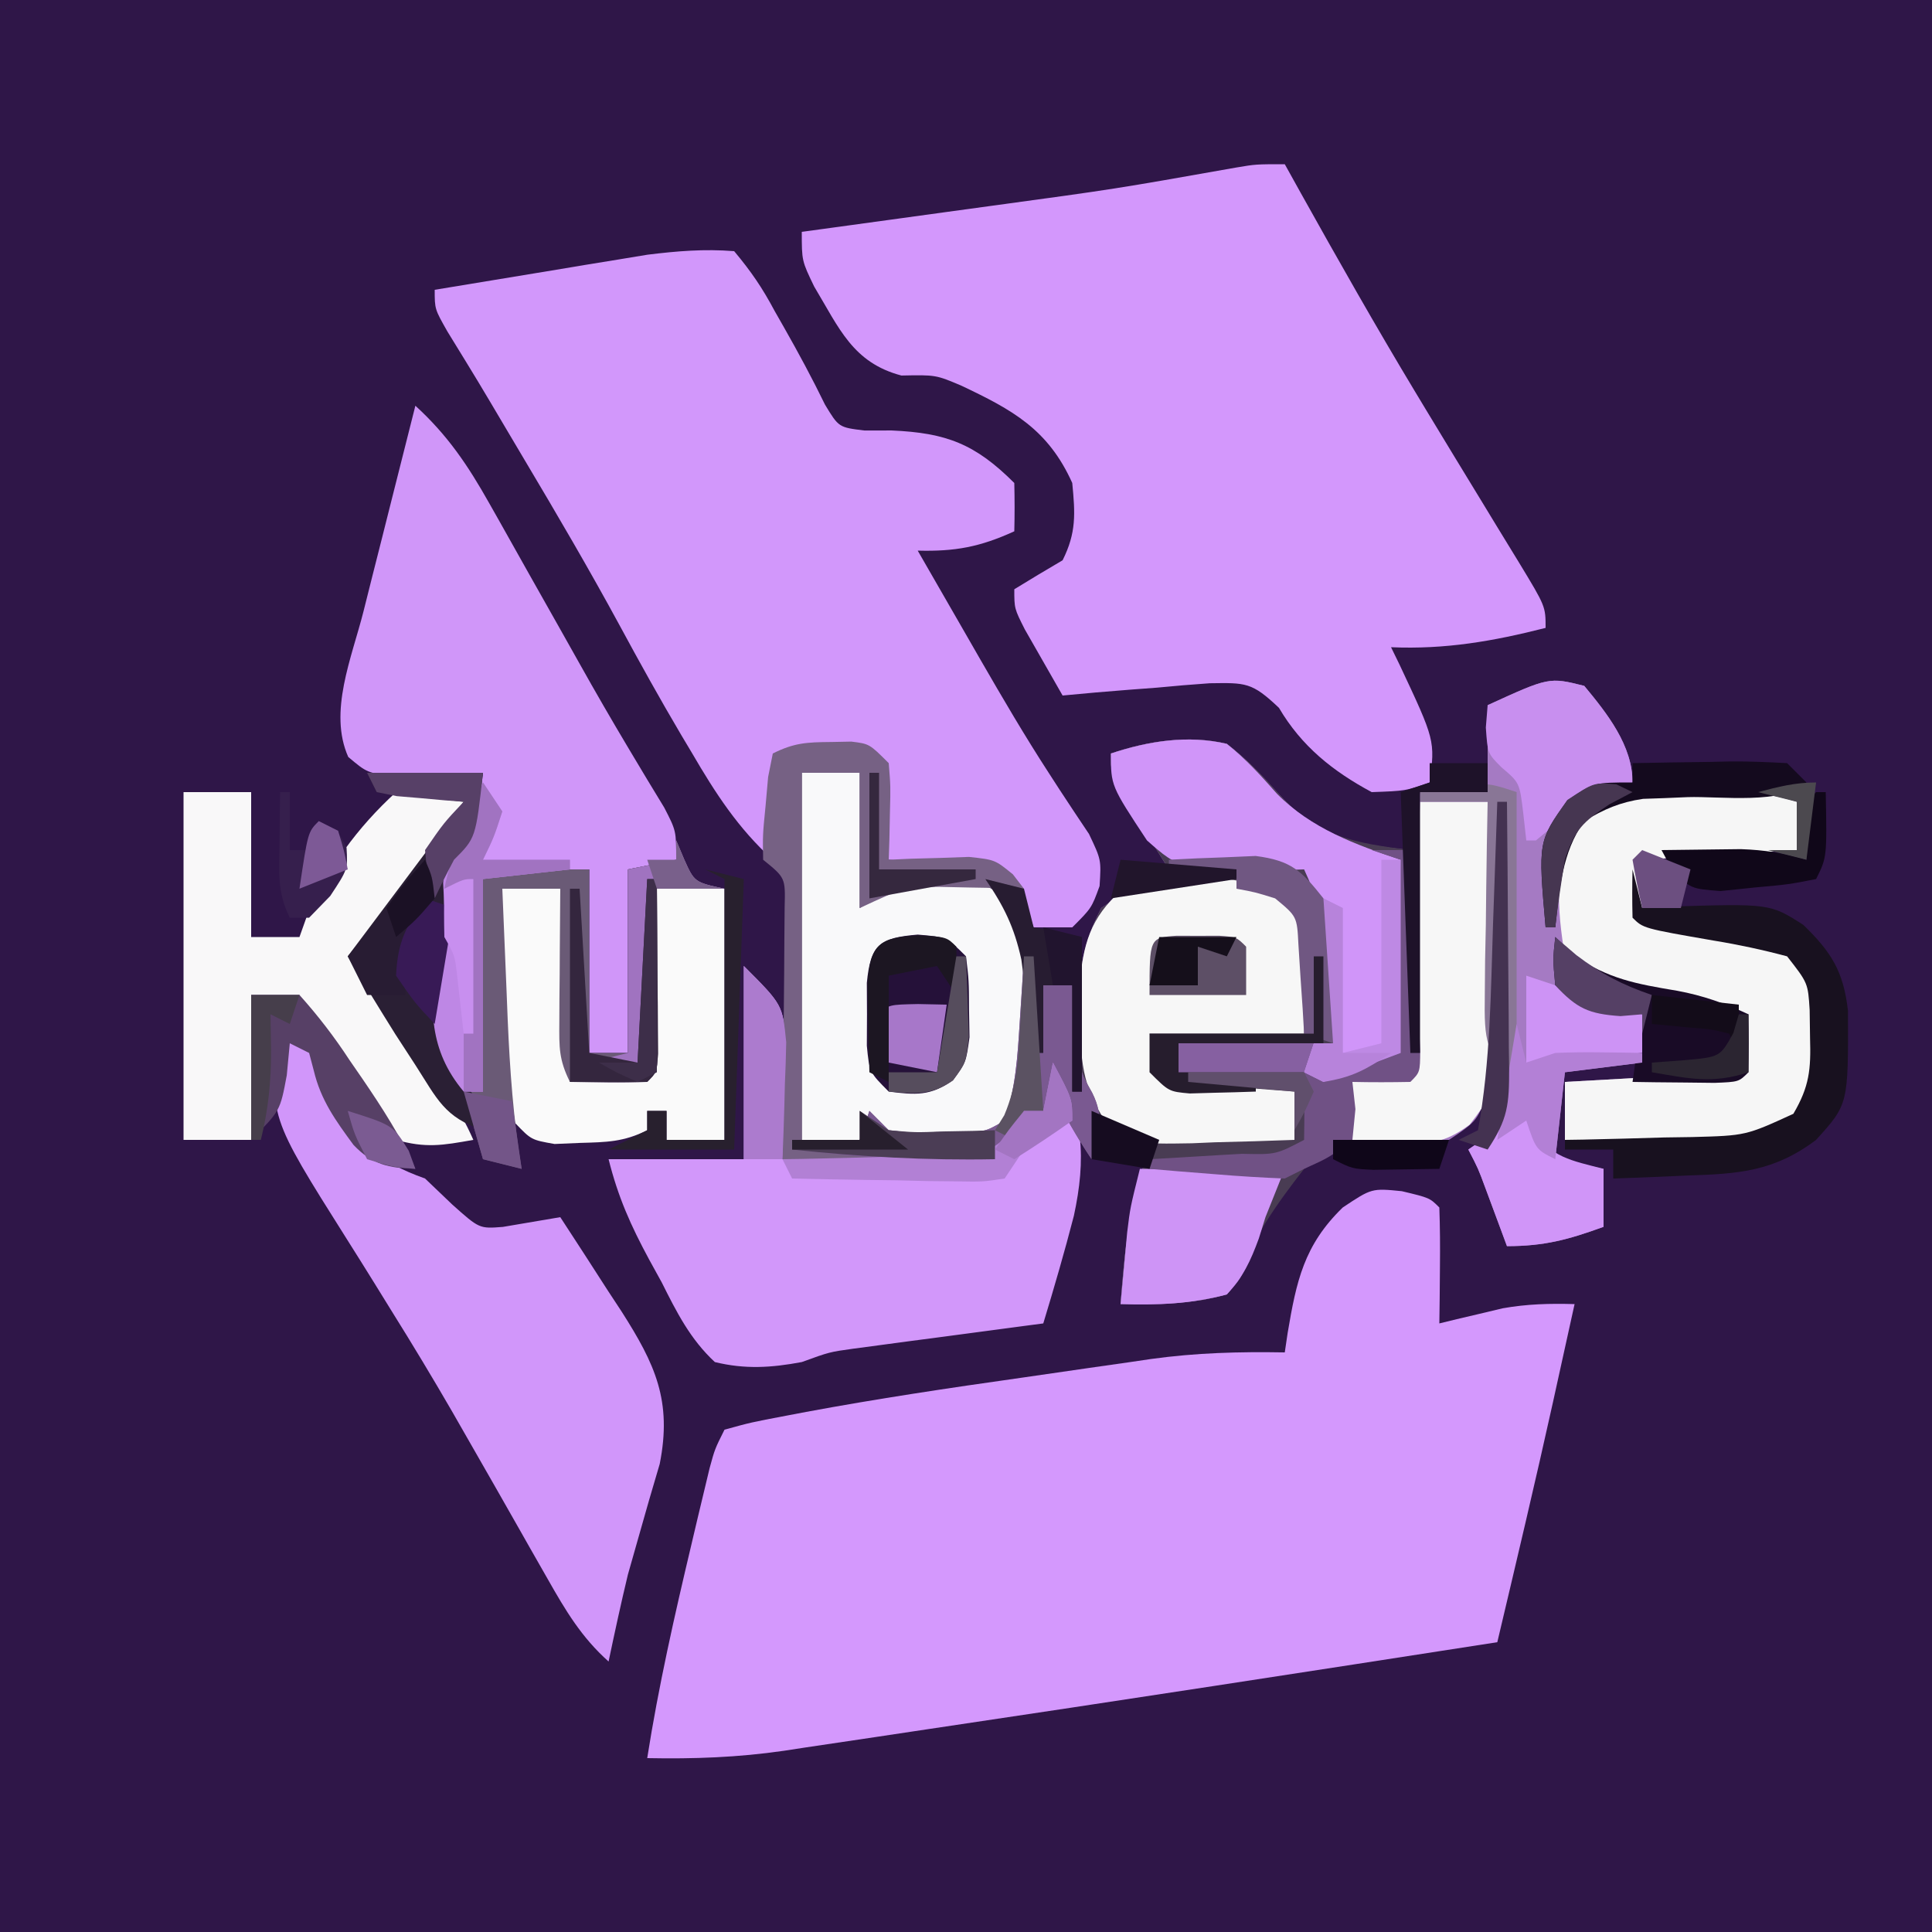
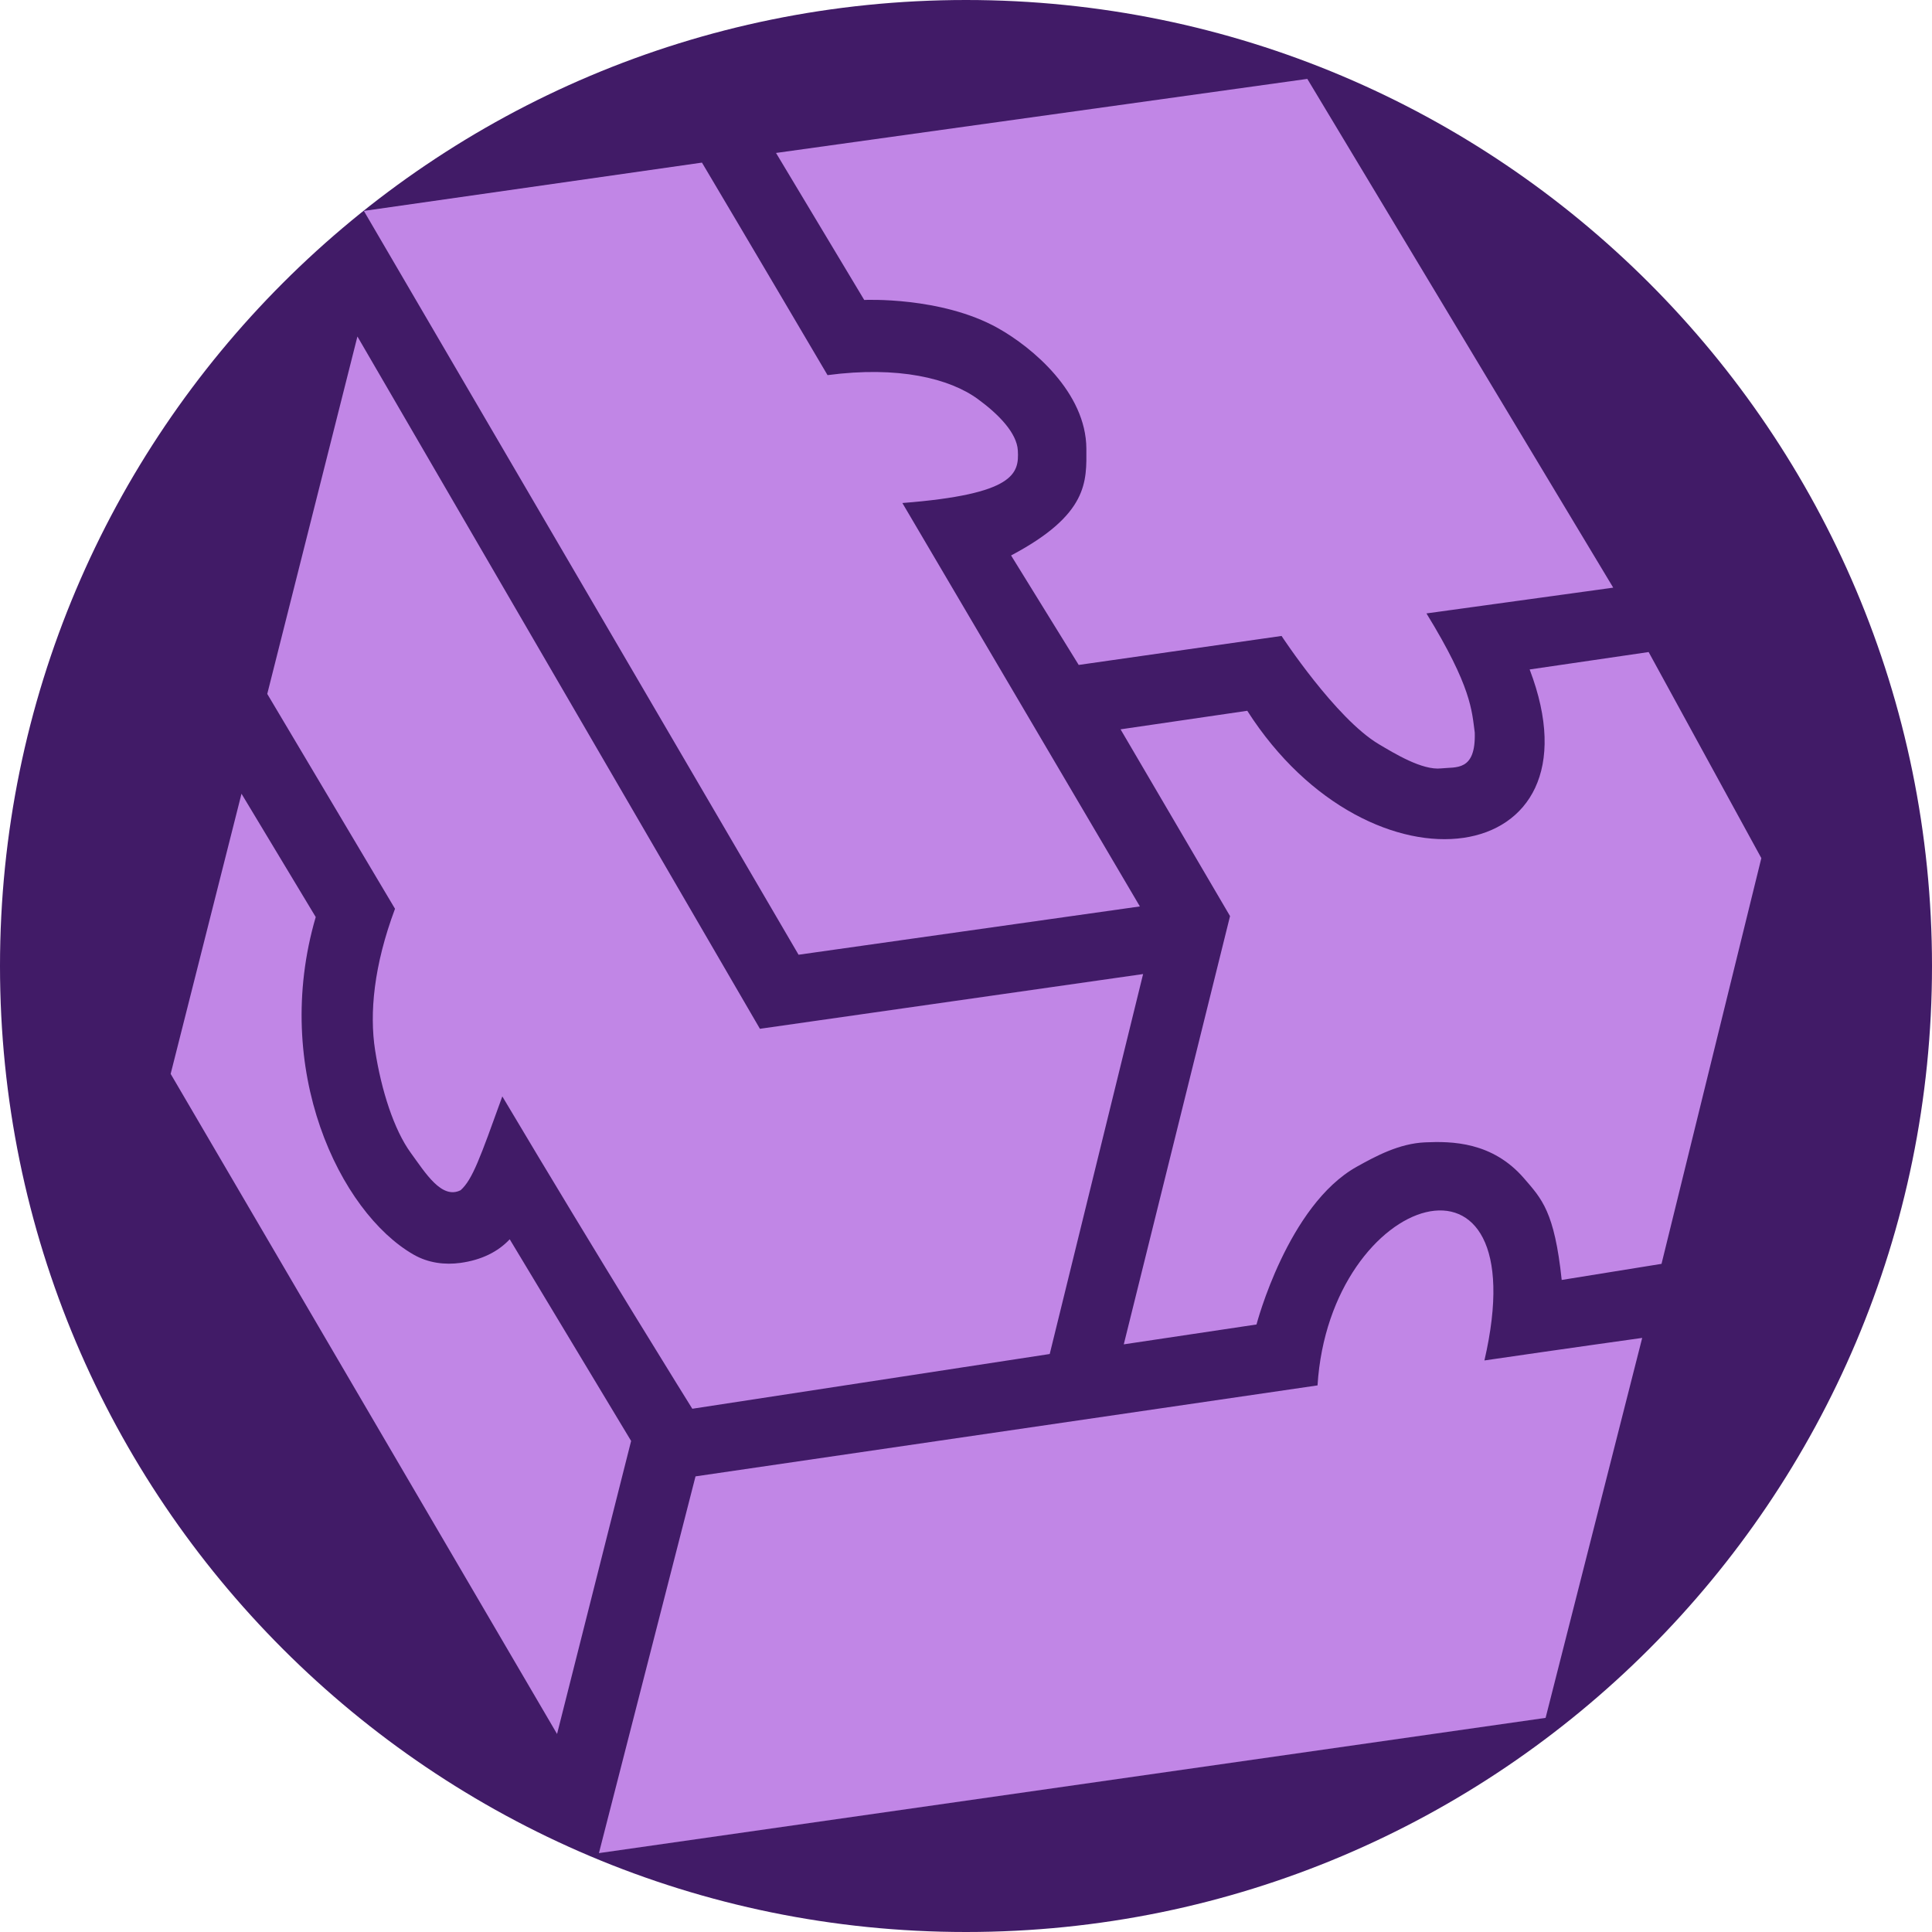
- <svg xmlns="http://www.w3.org/2000/svg" viewBox=" 32 32" width="200" height="200">
-   <path d="M0 0h200v200H0V0z" fill="#2F1648" />
-   <path d="M145.125 123.313C148 124 148 124 149 125c.072 2.02.084 4.042.063 6.063l-.028 3.347L149 137l1.793-.438 2.394-.562 2.356-.563c2.537-.451 4.886-.51 7.457-.437-.582 2.646-1.165 5.292-1.75 7.938l-.477 2.17c-1.84 8.316-3.812 16.603-5.773 24.892-19.574 3.044-39.153 6.061-58.747 8.974-1.783.266-3.566.534-5.35.804-2.507.379-5.015.75-7.524 1.12l-2.218.34c-4.767.692-9.343.857-14.161.762 1.167-7.436 2.826-14.744 4.563-22.063l.672-2.85.644-2.685.58-2.422C74 150 74 150 75 148c2.748-.757 2.748-.757 6.441-1.457l2.02-.384c7.364-1.368 14.769-2.474 22.185-3.522 2.315-.328 4.628-.667 6.942-1.006 1.5-.215 3.001-.43 4.502-.643l2.052-.303c4.673-.648 9.155-.768 13.858-.685l.297-2.012c.904-5.341 1.677-9.084 5.703-12.988 3-2 3-2 6.125-1.688z" fill="#D498FD" />
-   <path d="M164 71c2.38 2.87 5 6.17 5 10l-2.313.813C164.095 82.957 162.7 83.763 161 86v3l1.813-2.938C165 83 165 83 168 82c2.31-.095 4.625-.13 6.938-.125l3.714-.008c2.676.106 4.817.334 7.348 1.133v5l-16 1v6l3.176.516c1.379.244 2.758.488 4.137.734l2.091.332c3.073.564 5.205 1.063 7.545 3.188 1.27 2.696 1.518 4.688 1.551 7.668l.094 2.808c-.878 4.07-2.166 5.386-5.594 7.754-3.627.596-7.15.472-10.813.313l-2.966-.069c-2.409-.059-4.814-.14-7.221-.244v-6l18-1v-6l-2.414-.297c-6.213-.877-10.724-1.651-15.586-5.703v3c2.918 1.945 4.625 2.453 8 3v5l-8 1-1 9 5 1v6c-3.62 1.316-6.096 2-10 2l-.621-1.68-.816-2.195-.81-2.18c-.732-1.981-.732-1.981-1.753-3.945l1.5-1.063c2.23-2.88 1.7-5.407 1.5-8.937l-.813 3.375C153 116 153 116 150 118c-2.102.12-4.207.175-6.313.188-4.63.244-4.63.244-8.734 2.148-2.726 3.106-4.166 6.215-5.64 10.039-.903 2.023-.903 2.023-2.313 3.625-3.683.994-7.2 1.105-11 1 .42-5.605.916-10.72 3-16l-2.375-1.188c-3.106-2.144-3.53-3.262-4.625-6.812-.266-2.938-.266-2.938-.25-6l-.016-3.063c.277-3.056.874-5.21 2.266-7.937 2.272-1.59 4.529-2.764 7-4l-1.313-2.117L118 85.125l-1.688-2.742C115 80 115 80 115 78c3.89-1.297 7.987-1.94 12-1 2.061 1.582 3.687 3.312 5.418 5.246C136.353 86.608 140.29 87.44 146 88l1-6h7v-9c6.364-2.91 6.364-2.91 10-2z" fill="#A57AC3" />
-   <path d="M133 17l1.652 2.973c3.86 6.918 7.76 13.803 11.848 20.59l1.103 1.83c1.978 3.276 3.97 6.544 5.963 9.81l1.266 2.084a782.195 782.195 0 002.426 3.967C160 62.774 160 62.774 160 65c-5.455 1.385-10.367 2.24-16 2l.875 1.793c3.687 7.848 3.687 7.848 3.125 12.207-2.5.875-2.5.875-6 1-4.04-2.167-7.27-4.759-9.602-8.723-2.812-2.67-3.433-2.599-7.164-2.547-1.83.126-3.658.28-5.484.457l-2.836.213c-2.308.177-4.61.378-6.914.6a804.91 804.91 0 01-2.5-4.375l-1.406-2.46C105 63 105 63 105 61a264.271 264.271 0 015-3c1.433-2.866 1.306-4.813 1-8-2.496-5.558-6.19-7.57-11.477-10.074-2.653-1.123-2.653-1.123-6.21-1.051-5.033-1.33-6.439-4.898-9.028-9.21C83 27 83 27 83 24l3.13-.427c3.883-.53 7.765-1.065 11.647-1.6 1.67-.23 3.341-.458 5.012-.686 12.625-1.72 12.625-1.72 25.169-3.942C130 17 130 17 133 17z" fill="#D397FC" />
-   <path d="M76 26c1.764 2.11 2.921 3.807 4.188 6.188l.998 1.751c1.487 2.617 2.903 5.245 4.22 7.952 1.42 2.35 1.42 2.35 4.082 2.675.932 0 1.864-.002 2.825-.004 5.655.248 8.643 1.394 12.687 5.438.04 1.666.043 3.334 0 5-3.544 1.62-6.127 2.104-10 2 1.663 2.898 3.331 5.793 5 8.688l1.501 2.613c2.276 3.944 4.565 7.86 7.046 11.68l1.137 1.76a456.517 456.517 0 003.05 4.595C114 89 114 89 113.828 91.726 113 94 113 94 111 96h-4l-.875-2.438c-.858-2.695-.858-2.695-3.125-3.562-1.87-.228-3.747-.41-5.625-.563l-3.04-.253L92 89l-.184-2.152-.254-2.785c-.08-.917-.162-1.834-.246-2.778C91.24 79.038 91.24 79.038 90 78c-3.336-.143-6.66-.042-10 0v11c-3.588-3.239-5.962-6.925-8.375-11.063l-1.094-1.833c-2.219-3.752-4.328-7.555-6.402-11.39-3.136-5.779-6.454-11.44-9.817-17.089l-1.72-2.902c-3.094-5.229-3.094-5.229-6.275-10.405C45 32 45 32 45 30c4.04-.674 8.083-1.338 12.125-2l3.46-.578 3.36-.547 3.079-.508c3.068-.378 5.891-.614 8.976-.367z" fill="#D297FB" />
-   <path d="M127 77c2.061 1.582 3.687 3.312 5.418 5.246C136.41 86.672 140.274 87.264 146 88c.196 3.812.38 7.625.563 11.438l.17 3.298.146 3.135.143 2.904C147 111 147 111 146 112c-2 .04-4 .043-6 0l.313 2.813L140 118a258.928 258.928 0 01-5 3c-2.702 3.449-5.305 7.112-6.824 11.238C127 134 127 134 124.398 134.61l-3.023.141-3.04.172L116 135c.42-5.605.916-10.72 3-16l-2.375-1.188c-3.106-2.144-3.53-3.262-4.625-6.812-.266-2.938-.266-2.938-.25-6l-.016-3.063c.277-3.056.874-5.21 2.266-7.937 2.272-1.59 4.529-2.764 7-4l-1.313-2.117L118 85.125l-1.688-2.742C115 80 115 80 115 78c3.89-1.297 7.987-1.94 12-1z" fill="#493C53" />
-   <path d="M43 42c3.332 3.044 5.437 6.168 7.645 10.094l1.008 1.78c1.06 1.872 2.11 3.749 3.16 5.626 1.037 1.84 2.076 3.68 3.115 5.52.684 1.212 1.366 2.426 2.047 3.64a357.794 357.794 0 005.097 8.817l1.94 3.242 1.745 2.873C70 86 70 86 70 89l-5 1v19h-4V90l-11 1v22h-2c-3.656-4.359-3.433-8.609-3-14 .304-1.672.631-3.34 1-5l-.125-2.563c.157-3.059 1.27-4.062 3.125-6.437a91.006 91.006 0 001-5l-2.52.14-3.292.11-3.27.14C38 80 38 80 36.051 78.36c-2.08-4.67.372-10.29 1.578-15.07l.947-3.77.987-3.895.998-3.965c.81-3.22 1.624-6.44 2.439-9.66z" fill="#D096F9" />
-   <path d="M77 100c4 4 4 4 4.39 7.89a157.335 157.335 0 01-.14 4.36l-.055 2.258A339.235 339.235 0 0181 120c3.605-.052 7.208-.147 10.813-.25l3.103-.043 2.979-.098 2.745-.063c3.054-.706 3.668-2.004 5.36-4.546h2l1-5c3.257 5.211 3.427 10.022 2.168 15.855-.966 3.743-2.046 7.447-3.168 11.145l-1.972.26c-2.947.39-5.894.783-8.84 1.178l-3.104.408-2.979.4-2.745.365c-2.502.349-2.502.349-5.36 1.389-3.147.59-5.873.764-9 0-2.551-2.367-3.953-5.161-5.5-8.25l-1.297-2.355c-1.905-3.527-3.222-6.47-4.203-10.395h14v-20z" fill="#D297FA" />
-   <path d="M29 107c3.875 1.719 3.875 1.719 5 4.25l1 2.75c2.59 4.554 4.14 6.264 9 8l2.813 2.688c2.809 2.511 2.809 2.511 5.248 2.32l2.138-.363L58 126c1.658 2.534 3.302 5.076 4.938 7.625l1.42 2.16c3.453 5.417 5.237 9.225 3.935 15.766l-1.106 3.762c-.377 1.32-.754 2.64-1.128 3.96L65 163c-.719 2.992-1.366 5.988-2 9-2.8-2.498-4.449-5.271-6.293-8.523l-1.898-3.326-.989-1.746c-1.685-2.977-3.386-5.945-5.086-8.913l-1.966-3.434a360.62 360.62 0 00-6.206-10.308l-1.777-2.875a554.137 554.137 0 00-2.883-4.605C27.83 115.476 27.83 115.476 29 107z" fill="#D196FA" />
-   <path d="M83 80h6v14l5-3c2.352-.215 2.352-.215 4.625.063l2.29.222c2.942 1.009 3.68 1.927 5.085 4.715.267 2.92.374 5.59.313 8.5l.01 2.3c-.069 7.078-.069 7.078-2.323 10.2-2.478 1.239-4.237 1.167-7 1.188l-2.688.042C92 118 92 118 90 116l-1 2h-6V80z" fill="#F9F9FA" />
-   <path d="M19 82h7v15h5l.773-2.168C33.923 89.867 37.007 85.652 41 82c3.096-.866 4.768-.577 8 0l-12 18 2.117 2.922 2.758 3.828 1.395 1.922c2.167 3.015 4.229 5.911 5.73 9.328-3.232.577-4.904.866-8 0-4.62-4.226-7.9-9.112-10-15h-5v15h-7V82z" fill="#F9F8F9" />
-   <path d="M174.938 81.875l3.714-.008c2.676.106 4.817.334 7.348 1.133v5l-16 1v6l3.176.516c1.379.244 2.758.488 4.137.734l2.091.332c3.073.564 5.205 1.063 7.545 3.188 1.27 2.696 1.518 4.688 1.551 7.668l.094 2.808c-.878 4.07-2.166 5.386-5.594 7.754-3.627.596-7.15.472-10.813.313l-2.966-.069c-2.409-.059-4.814-.14-7.221-.244v-6l18-1v-6l-2.414-.297c-12.17-1.717-12.17-1.717-15.586-5.703-.808-4.933-1.23-9.888 1.348-14.313 3.299-3.369 7.144-2.821 11.59-2.812z" fill="#F6F6F6" />
-   <path d="M130.938 91.875C133 93 133 93 135 95c.278 4.012.086 7.974 0 12h-16l2 5 13 1v5c-2.751.108-5.498.187-8.25.25l-2.355.102c-5.783.098-5.783.098-8.88-2.18-2.551-3.657-2.675-6.7-2.703-11.047l-.042-3.117c.32-4.188 1.104-7.019 4.293-9.82 4.966-2.008 9.774-1.832 14.874-.313z" fill="#F7F7F7" />
-   <path d="M52 92h6l1 20 8-1 1-19h7v26h-6v-3h-2v2c-2.444 1.222-4.21 1.236-6.938 1.313l-2.652.113C55 118 55 118 53.368 116.299c-1.635-2.747-1.716-4.327-1.661-7.502l.03-2.969.076-3.078.04-3.125c.036-2.542.085-5.083.147-7.625z" fill="#FAFAFA" />
-   <path d="M127 77c1.976 1.567 3.536 3.29 5.203 5.18 3.53 3.575 8.102 5.255 12.797 6.82v20l-8 3-2-1 1-3h2a712.139 712.139 0 00-.375-6.188c-.07-1.148-.14-2.297-.21-3.48-.39-3.132-1.096-5.485-2.415-8.332l-2.852.098c-10.01-.094-10.01-.094-13.414-3.098C115 81.344 115 81.344 115 78c3.89-1.297 7.986-1.937 12-1z" fill="#D095F9" />
-   <path d="M86 76.813l2.125-.043C90 77 90 77 92 79c.195 2.383.195 2.383.125 5.125l-.055 2.758L92 89l2.3-.105 3.013-.082 2.988-.106C103 89 103 89 104.855 90.512L106 92l-2.45-.07-3.237-.055-3.2-.07c-3.526.058-3.526.058-8.113 2.195V80h-6v38h6l1-3 2 2c2.371.281 2.371.281 5 .188l2.688-.02c2.338-.022 2.338-.022 4.312-1.168 1.156-3.467 1.328-6.541 1.563-10.188l.253-3.855L106 99l2 3h3l.148 1.828.227 2.422.21 2.39c.305 2.393.305 2.393 1.478 4.485 1.286 2.572.687 4.174-.063 6.875a56.54 56.54 0 01-4-7l-1 2h-2l-.938 1.938C104 119 104 119 103 120a83.431 83.431 0 01-4.91.098l-2.998-.01-3.154-.026-3.167-.013c-2.59-.012-5.18-.028-7.771-.049.01-.868.02-1.736.032-2.63.034-3.217.059-6.434.078-9.65.01-1.393.024-2.786.04-4.179.025-2 .035-4.001.045-6.002l.032-3.65c.078-3.017.078-3.017-2.227-4.889-.047-2.566-.047-2.566.25-5.563l.266-3.003L80 78c2.229-1.114 3.53-1.165 6-1.188z" fill="#766184" />
-   <path d="M147 83h7c.1 4.342.172 8.683.22 13.025.02 1.476.047 2.953.082 4.429.048 2.125.071 4.249.089 6.374l.063 3.872c-.454 3.3-.454 3.3-2.317 5.724-2.668 1.968-4.112 1.998-7.387 1.826l-2.703-.11L140 118v-6l6-1 1-28z" fill="#F7F7F7" />
-   <path d="M70 87l.813 1.938C71.886 91.33 71.886 91.33 75 92h-7l.016 1.728c.02 2.57.034 5.14.047 7.71l.025 2.72.01 2.588.016 2.396C68 111 68 111 67 112c-2.67.141-5.324.042-8 0-1.148-2.297-1.116-3.583-1.098-6.133l.01-2.441.026-2.551.013-2.574c.012-2.1.03-4.2.049-6.301h-6c.14 3.521.288 7.042.438 10.563l.119 3.001c.225 5.212.584 10.29 1.443 15.436l-4-1-2-7h2V91c2-1 2-1 11-1v19h4V90l5-1v-2z" fill="#6A5A76" />
-   <path d="M38 80h12c-.75 6.75-.75 6.75-3 9-.205 1.915-.205 1.915-.063 4 .161 3.803.161 3.803-.937 6-.823 6.624.396 10.482 4 16v2c-4.005-1.335-4.736-3.233-7-6.75l-2.063-3.172A443.107 443.107 0 0136 99l12-16-9-1-1-2z" fill="#2A1F34" />
-   <path d="M169 90l1 4 2.633-.14c10.59-.332 10.59-.332 14.054 1.89 2.911 2.832 4.148 4.812 4.614 8.871.04 9.692.04 9.692-3.301 13.379-4.344 3.282-8.068 3.523-13.313 3.688l-2.244.103c-1.814.082-3.628.147-5.443.209v-3h-5v-1l1.864-.028c2.796-.054 5.59-.138 8.386-.222l2.934-.043c5.534-.147 5.534-.147 10.464-2.406 1.663-2.831 1.825-4.594 1.727-7.864l-.04-2.878c-.175-2.797-.175-2.797-2.335-5.559a77.569 77.569 0 00-7.563-1.625c-7.335-1.273-7.335-1.273-8.437-2.375a99.984 99.984 0 010-5z" fill="#18111F" />
-   <path d="M118 121h15l-2 5-.684 2.203c-.868 2.357-1.599 3.946-3.316 5.797-3.683 1-7.198 1.105-11 1 .142-1.584.289-3.167.438-4.75.08-.882.162-1.763.246-2.672C117 125 117 125 118 121z" fill="#CE94F6" />
-   <path d="M95 96.75c3 .25 3 .25 5 2.25.3 2.496.3 2.496.313 5.438l.05 2.933C100 110 100 110 98.641 111.828c-2.307 1.648-3.874 1.527-6.641 1.172-2-2-2-2-2.266-4.75l.016-3.25-.016-3.25c.385-3.98 1.313-4.67 5.266-5z" fill="#251139" />
-   <path d="M164 71c2.38 2.87 5 6.17 5 10l-2.188.75c-3.057 1.359-5.253 3.117-7.812 5.25h-1l-.313-2.813c-.38-3.163-.38-3.163-2.25-4.75C154 78 154 78 153.813 75.314L154 73c6.364-2.91 6.364-2.91 10-2z" fill="#C88FEF" />
-   <path d="M161 97l1.875 1.875c3.632 2.47 6.477 2.975 10.742 3.688 2.637.484 4.956 1.304 7.383 2.437.043 2 .04 4 0 6-1 1-1 1-3.504 1.098l-3.059-.035-3.066-.028L169 112l1-7-2.25.188c-3.287-.225-4.513-.785-6.75-3.188-.25-2.688-.25-2.688 0-5z" fill="#190B26" />
-   <path d="M50 81l2 3c-.875 2.688-.875 2.688-2 5h9v1l-9 1v22h-2c-3.656-4.359-3.433-8.609-3-14 .304-1.672.631-3.34 1-5l-.125-2.563C46.032 88.385 47.113 87.34 49 85c.705-2.147.705-2.147 1-4z" fill="#BE87E5" />
-   <path d="M106 99l2 3h3l.148 1.828.227 2.422c.07.789.14 1.578.21 2.39.305 2.393.305 2.393 1.478 4.485 1.286 2.572.687 4.174-.063 6.875a56.54 56.54 0 01-4-7l-1 2h-2l-.938 1.938C104 119 104 119 103 120c-7.006.49-14.038-.259-21-1v-1h7l1-3 2 2c2.371.281 2.371.281 5 .188l2.688-.02c2.338-.022 2.338-.022 4.312-1.168 1.156-3.467 1.328-6.541 1.563-10.188l.253-3.855L106 99z" fill="#7A5991" />
-   <path d="M158 115l.625 1.875c1.923 2.972 4.04 3.255 7.375 4.125v6c-3.62 1.316-6.096 2-10 2l-.621-1.68-.816-2.195-.81-2.18c-.732-1.981-.732-1.981-1.753-3.945l6-4z" fill="#D095F8" />
-   <path d="M26 103h5a55.004 55.004 0 015.188 6.75l1.326 1.922c2.055 3.013 3.98 5.995 5.486 9.328-2.775-.08-4.467-.44-6.41-2.484-1.846-2.518-3.376-4.617-4.106-7.684L32 109l-2-1-.313 3.313C29 115 29 115 26 118v-15z" fill="#574066" />
-   <path d="M142 88h4c.196 3.812.38 7.625.563 11.438l.17 3.298.146 3.135.143 2.904C147 111 147 111 146 112c-2 .04-4 .043-6 0l.313 2.813L140 118c-2.375 1.813-2.375 1.813-5 3l-2 1a160.508 160.508 0 01-7.125-.438l-3.883-.308L119 121v-1l3.246-.184 4.192-.254 2.142-.119c3.507.08 3.507.08 6.42-1.443.04-2.333.042-4.667 0-7l9-2 1-20-3-1z" fill="#705185" />
-   <path d="M169 79c2.625-.054 5.25-.094 7.875-.125l2.262-.05c1.955-.018 3.91.072 5.863.175l2 2c-2.335 2.335-8.961 1.41-12.299 1.518l-2.408.103-2.202.076c-2.388.346-4.028 1.067-6.091 2.303-2.346 3.333-2.541 7.025-3 11h-1c-.78-8.918-.78-8.918 2.25-13.125C165 81 165 81 169 81v-2z" fill="#140A1E" />
-   <path d="M143 89h2v20l-8 3-2-1 1-3h2l-1-15 2 1v15l4-1V89z" fill="#BE89E4" />
-   <path d="M77 100c4 4 4 4 4.39 7.89a157.335 157.335 0 01-.14 4.36l-.055 2.258A339.235 339.235 0 0181 120h-4v-20z" fill="#AC7BCE" />
-   <path d="M158 101l12 4v4l-12 1v-9z" fill="#CD93F5" />
-   <path d="M109 110c2 3.75 2 3.75 2 6a791.206 791.206 0 01-5 3l-2 3c-2.247.34-2.247.34-5.008.293l-2.988-.03c-1.033-.024-2.065-.05-3.129-.076l-3.152-.04A758.32 758.32 0 0182 122l-1-2 1.972-.028c2.948-.054 5.894-.138 8.84-.222l3.104-.043 2.979-.098 2.745-.063c3.054-.706 3.668-2.004 5.36-4.546h2l1-5z" fill="#B280D5" />
-   <path d="M157 82v31c-3.214-4.285-3.367-5.035-3.293-10.078l.03-3.516c.024-1.206.05-2.413.076-3.656l.04-3.703c.036-3.016.085-6.031.147-9.047h-7v-1c6.625-1.125 6.625-1.125 10 0z" fill="#897696" />
-   <path d="M121 89c1.915-.108 3.833-.186 5.75-.25l3.234-.14c3.69.477 4.742 1.521 7.016 4.39 1.442 2.884 1.094 5.417 1.063 8.625l-.028 3.602L138 108l-3-1-.148-2.555-.227-3.32c-.07-1.09-.14-2.181-.21-3.305-.148-2.95-.148-2.95-2.415-4.82-2.069-.643-2.069-.643-4-1v-2h-7v-1z" fill="#705782" />
-   <path d="M70 87l.813 1.938C71.886 91.33 71.886 91.33 75 92h-7l-.184 3.43-.254 4.445-.119 2.262c-.33 5.636-.33 5.636-1.443 7.863h-5l4-1V90l5-1v-2z" fill="#A073C0" />
-   <path d="M50 81l2 3c-.875 2.688-.875 2.688-2 5h9v1l-9 1v22h-2V92h-2c.783-3.916 2.392-7.364 4-11z" fill="#A173C1" />
-   <path d="M102 91l4 1 1 4 5 1v16h-1v-11h-3v7h-1l-.332-2.668-.48-3.52-.458-3.48c-.734-3.35-1.8-5.525-3.73-8.332z" fill="#271C31" />
-   <path d="M121.813 96.867l2.187.008 2.188-.008C128 97 128 97 129 98v5h-10c0-5.927 0-5.927 2.813-6.133z" fill="#5D4F66" />
-   <path d="M67 91h1c.029 3.312.047 6.625.063 9.938l.025 2.865.01 2.724.016 2.524C68 111 68 111 67 112h-8V92h1l1 17 5 1 1-19z" fill="#34263E" />
-   <path d="M73 90l4 1-1 28H63l4-2v-2h2v3h6V91l-2-1z" fill="#28202E" />
-   <path d="M148 79h6v3h-7v27h-1l-1-27 3-1v-2z" fill="#1E1229" />
-   <path d="M188 82h1c.125 6.75.125 6.75-1 9-2.836.555-2.836.555-6.375.875l-3.523.367C175 92 175 92 173.086 90.008L172 88c1.75-.027 3.5-.046 5.25-.063l2.953-.035c2.455.086 4.459.39 6.797 1.098l-.063-2.938C187 83 187 83 188 82z" fill="#100719" />
-   <path d="M157 106l1 4 3-1a81.355 81.355 0 014.688-.063l2.449.028L170 109v1l-8 1-1 9c-2-1-2-1-3-4l-3 2 2-12z" fill="#B380D6" />
-   <path d="M44 89c1 4 1 4-.438 6.438L42 98c-.252 2.71-.252 2.71 0 5h-4l-2-4 8-10z" fill="#281C33" />
-   <path d="M136 99h1v9h-15l1 3 7 1v1c-1.458.054-2.916.093-4.375.125l-2.46.07C121 113 121 113 119 111v-4h17v-8z" fill="#261D2D" />
-   <path d="M155 83h1c.05 4.645.086 9.29.11 13.934.01 1.58.024 3.16.04 4.74.025 2.272.036 4.543.045 6.814l.032 2.14c0 3.694-.12 5.211-2.227 8.372l-3-1 2-1c1.298-7.085 1.322-14.316 1.563-21.5l.13-3.648c.106-2.95.208-5.901.307-8.852z" fill="#443251" />
-   <path d="M29 82h1v6h2l1-3c2 1 2 1 2.875 2.75C36 90 36 90 34.187 92.75L32 95h-2c-1.322-2.645-1.097-4.678-1.063-7.625l.028-3.04L29 82z" fill="#361F4D" />
-   <path d="M38 80h12c-.75 6.75-.75 6.75-3 9a88.982 88.982 0 00-2 4c-.75-2.188-.75-2.188-1-5 1.938-2.813 1.938-2.813 4-5l-1.934-.148-2.504-.227c-.823-.07-1.647-.14-2.496-.21L39 82l-1-2z" fill="#574067" />
-   <path d="M95.063 103.938L98 104l-1 7-5-1a88.406 88.406 0 01-1-5c1-1 1-1 4.063-1.063z" fill="#A777C9" />
-   <path d="M44 93l3 1-2 12c-2.063-2.188-2.063-2.188-4-5 .17-3.553 1-5 3-8z" fill="#381A56" />
-   <path d="M122 108h14l-1 3h-13v-3z" fill="#8660A1" />
-   <path d="M89 115l3 2c2.745.242 2.745.242 5.688.125l3.011-.055L103 117v3c-7.066.138-13.974-.252-21-1v-1h7v-3z" fill="#4B3D55" />
-   <path d="M95.063 96.813C98 97 98 97 99 98c.04 1.666.043 3.334 0 5l-2-3-5 1v11l-2-1a531.951 531.951 0 01-.125-5.875l-.07-3.305c.282-4.082 1.208-4.76 5.257-5.007z" fill="#1C1622" />
-   <path d="M137 93l2 1v15h5c-2.623 1.748-3.995 2.515-7 3l-2-1 1-3h2l-1-15z" fill="#B783DB" />
-   <path d="M138 118h12l-1 3c-1.458.027-2.917.046-4.375.063l-2.46.035C140 121 140 121 138 120v-2z" fill="#0F0619" />
-   <path d="M161 97l2.188 1.875c2.596 1.962 4.759 3.078 7.812 4.125l-1 4v-2l-2.25.188c-3.287-.225-4.513-.785-6.75-3.188-.25-2.688-.25-2.688 0-5z" fill="#554065" />
-   <path d="M99 99h1c.081 1.77.14 3.541.188 5.313l.105 2.988C100 110 100 110 98.656 111.844 96.39 113.426 94.697 113.219 92 113v-2h5l2-12z" fill="#564D5D" />
-   <path d="M26 103h5l-1 3-2-1 .063 3.688c.005 3.232-.275 6.161-1.063 9.312h-1v-15z" fill="#463E4B" />
-   <path d="M106 99h1l1 16h-2l-1 3-2-1 .96-1.547c1.38-3.255 1.47-6.181 1.665-9.703l.227-3.828L106 99z" fill="#5B5262" />
-   <path d="M171 103l9 1v5l-1-2c-1.895-.465-1.895-.465-4.063-.625L171 106v-3z" fill="#130C19" />
-   <path d="M120 97h8l-1 2-3-1v4h-5l1-5z" fill="#150F1B" />
-   <path d="M67 91h1v20l-2 1c-2.125-.938-2.125-.938-4-2h4l1-19z" fill="#3D2E49" />
-   <path d="M167.313 81.188L169 82l-2.375 1.25c-2.815 1.877-3.577 2.605-4.625 5.75-.387 2.325-.73 4.659-1 7h-1c-.778-8.898-.778-8.898 2.25-13.188C165 81 165 81 167.313 81.189z" fill="#463651" />
-   <path d="M48 113l5 1 1 7-4-1-2-7z" fill="#735588" />
-   <path d="M108 96l4 1v16h-1v-11h-2l-1-6z" fill="#21142E" />
-   <path d="M90 80h1v10h10v1l-11 2V80z" fill="#35283E" />
-   <path d="M49 91v16h-1l-.684-6.055C47.087 98.926 47.087 98.926 46 97a99.797 99.797 0 010-5c2-1 2-1 3-1z" fill="#C88FEF" />
-   <path d="M170 88l5 2-1 4h-4a88.406 88.406 0 01-1-5l1-1z" fill="#6C4F80" />
-   <path d="M180 105h1v6c-3.694 1.231-6.206.644-10 0v-1l3.375-.25c3.683-.329 3.683-.329 5.063-2.813L180 105z" fill="#2B2531" />
-   <path d="M116 89l12 1v1l-13 2 1-4z" fill="#21152B" />
-   <path d="M113 115l7 3-1 3-6-1v-5z" fill="#160C20" />
-   <path d="M109 110c2 3.75 2 3.75 2 6a125.024 125.024 0 01-6 4l-2-1c1.375-2 1.375-2 3-4h2l1-5z" fill="#A375C2" />
-   <path d="M123 111h12l1 2c-.938 2.125-.938 2.125-2 4v-4l-11-1v-1z" fill="#604F6C" />
-   <path d="M44 89c.75 1.75.75 1.75 1 4-1.938 2.25-1.938 2.25-4 4l-1-3c1.938-2.688 1.938-2.688 4-5z" fill="#1B1125" />
-   <path d="M33 85l2 1c.625 2.063.625 2.063 1 4l-5 2c.875-5.875.875-5.875 2-7z" fill="#7D5996" />
-   <path d="M70 87l.813 1.938C71.886 91.33 71.886 91.33 75 92h-7l-1-3h3v-2z" fill="#79608B" />
-   <path d="M36 115c4.677 1.477 4.677 1.477 6.313 4.125L43 121c-2.375-.188-2.375-.188-5-1-1.313-2.563-1.313-2.563-2-5z" fill="#7B5B92" />
-   <path d="M89 115l5 4H82v-1h7v-3z" fill="#271F2D" />
-   <path d="M188 81l-1 8-4-1h3v-5l-4-1c2.076-.553 3.844-1 6-1z" fill="#4C494F" />
+ <svg xmlns="http://www.w3.org/2000/svg" width="600" height="600" viewBox="0 0 600 600">
+   <path fill-rule="evenodd" fill="rgb(65, 27, 103)" d="m300,0c165.685,0 300,134.315 300,300c0,165.685 -134.315,300 -300,300c-165.685,0 -300,-134.315 -300,-300c0,-165.685 134.315,-300 300,-300z" id="svg_2" />
+   <path id="svg_1" d="m241,47.5l165,-23l95,158l-58,8c14.065,22.92 14.075,30.205 15,37c0.353,12.163 -5.842,10.614 -10.43,11.131c-5.86,0.659 -14.518,-4.641 -19.385,-7.533c-13.384,-7.956 -30.185,-33.598 -30.185,-33.598l-63,9l-21,-34c24.129,-12.769 23.438,-22.994 23.38,-33.196c-0.099,-17.396 -16.716,-31.389 -27.474,-37.412c-17.617,-9.863 -41.514,-8.738 -41.514,-8.738l-27.392,-45.654zm107,179c0,0 16.655,-2.437 39.35,-5.759c38.386,60.03 111.464,49.469 87.696,-12.833c21.462,-3.141 36.954,-5.408 36.954,-5.408l35,64l-31,126l-31,5c-2.24,-21.276 -6.222,-25.198 -11.653,-31.505c-9.849,-11.44 -22.5,-11.597 -30.784,-11.227c-8.06,0.361 -15.256,4.264 -21.142,7.534c-21.519,11.956 -31.201,49.027 -31.201,49.027l-41.22,6.171l33,-133l-34,-58zm-162,349l294,-42l30,-118c0,0 -24.547,3.424 -49,7c16.863,-72.893 -48.056,-52.452 -51.828,7.747c-72.106,10.546 -193.172,28.253 -193.172,28.253l-30,117zm-73,-510l105,-15c0,0 17.22,29.007 39,66c22.052,-2.917 37.933,1.04 46.692,7.443c6.543,4.783 12.103,10.558 12.407,15.962c0.4,7.114 -0.852,13.585 -35.86,16.31c35.808,60.82 73.761,125.285 73.761,125.285l-106,15l-135,-231zm-2,39l125,215l119,-17l-29,118l-111,17c0,0 -28.939,-46.443 -59,-97c-6.908,19.137 -9.262,25.825 -12.943,29.125c-5.887,2.979 -10.964,-5.401 -15.464,-11.563c-5.243,-7.181 -9.178,-19.485 -11.106,-31.933c-1.775,-11.464 -0.424,-26.218 6.188,-43.903c-22.218,-37.366 -39.675,-66.726 -39.675,-66.726l28,-111zm-36,142c0,0 9.443,15.686 23.052,38.293c-13.829,47.265 7.428,91.684 30.412,104.848c4.593,2.63 9.731,3.219 14.534,2.562c6.376,-0.871 11.588,-3.363 15.299,-7.333c20.997,34.879 37.703,62.63 37.703,62.63l-23,91l-120,-205l22,-87z" fill="rgb(193, 134, 230)" fill-rule="evenodd" />
</svg>
